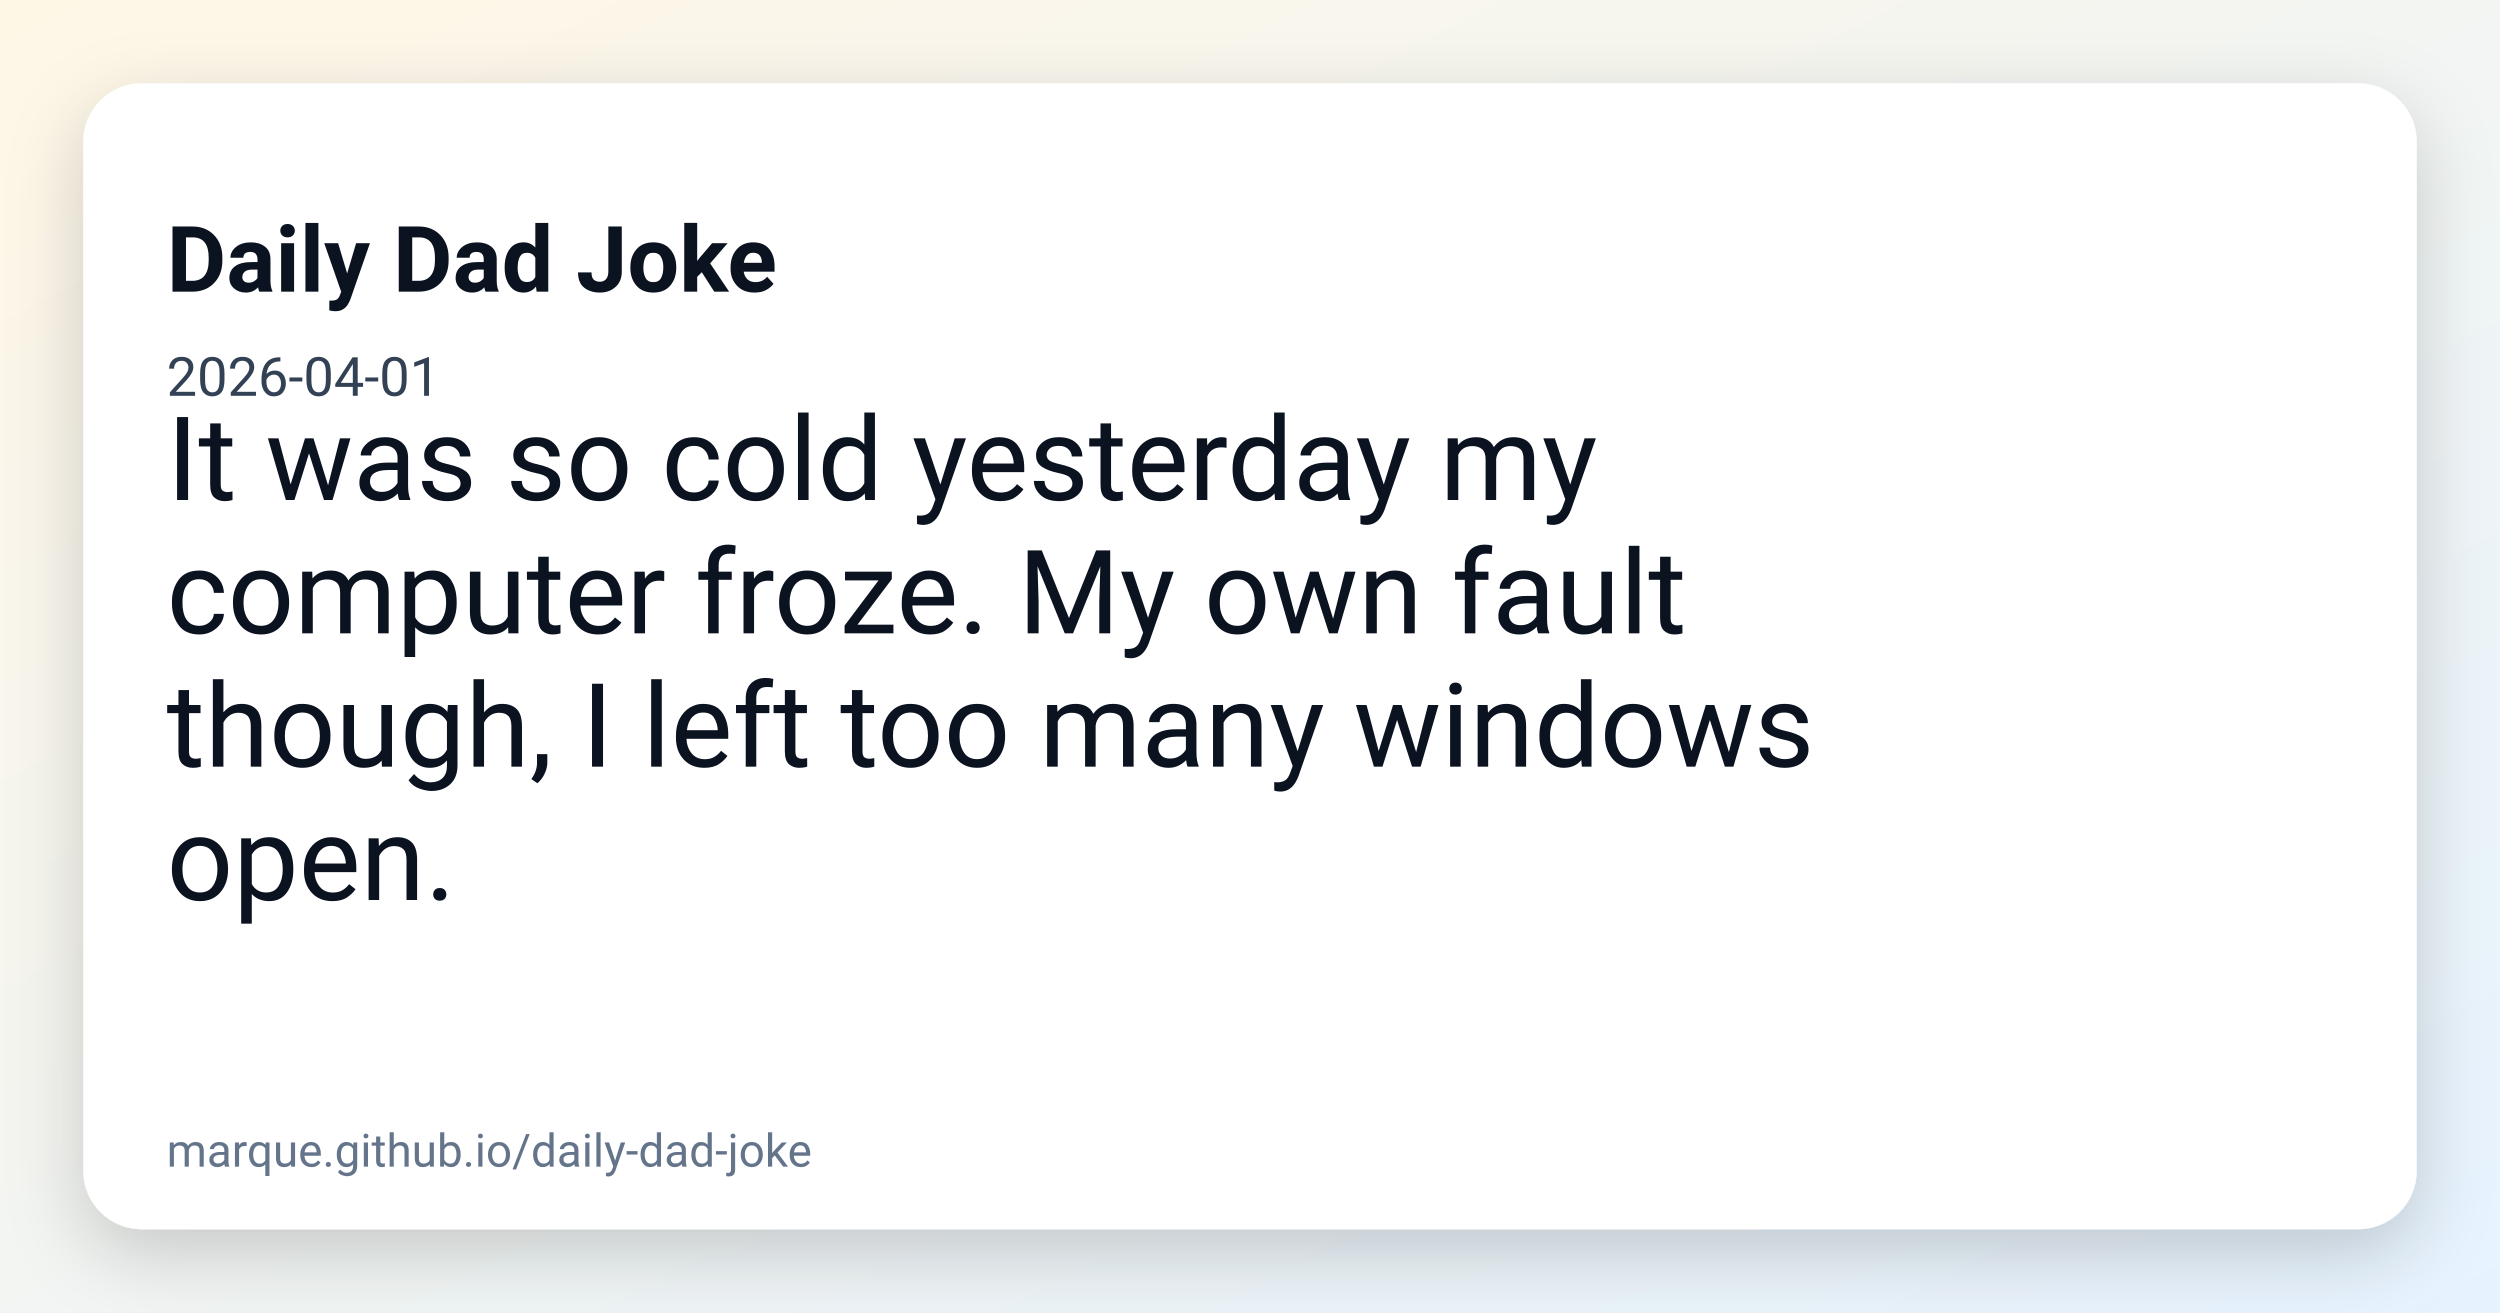
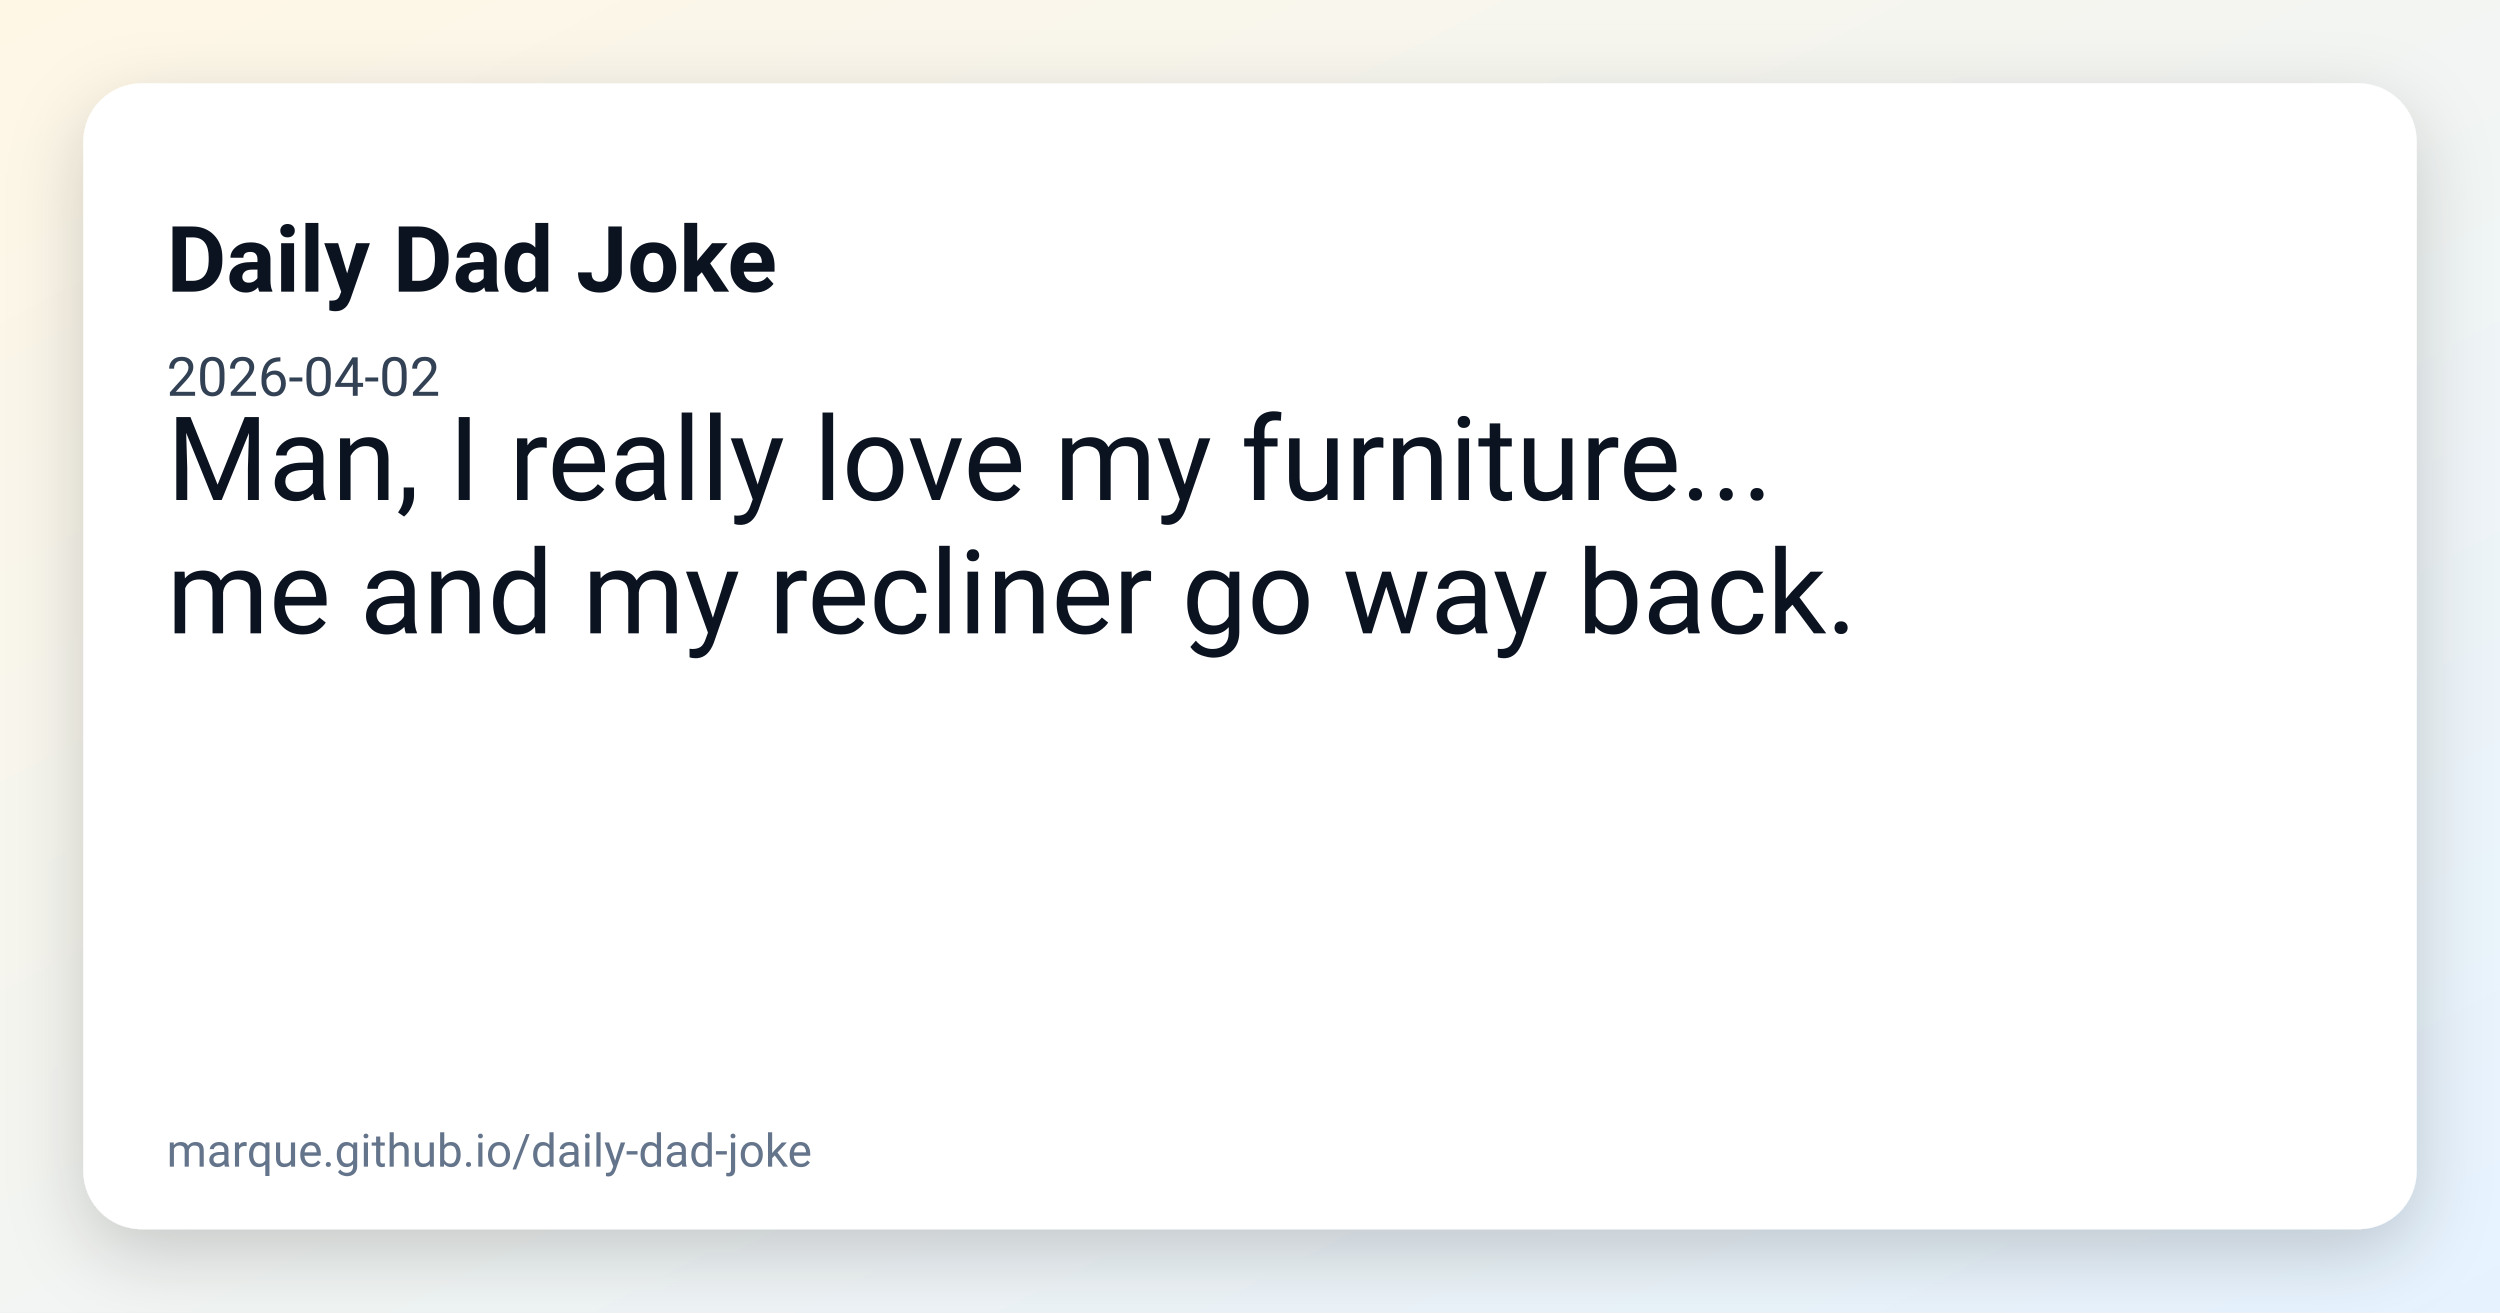
<svg xmlns="http://www.w3.org/2000/svg" width="1200" height="630" viewBox="0 0 1200 630">
  <defs>
    <linearGradient id="bg" x1="0" y1="0" x2="1" y2="1">
      <stop offset="0%" stop-color="#FFF7E6" />
      <stop offset="100%" stop-color="#E6F3FF" />
    </linearGradient>
    <filter id="shadow" x="-20%" y="-20%" width="140%" height="140%">
      <feDropShadow dx="0" dy="12" stdDeviation="18" flood-color="#000" flood-opacity="0.18" />
    </filter>
  </defs>
  <rect x="0" y="0" width="1200" height="630" fill="url(#bg)" />
  <rect x="40" y="40" width="1120" height="550" rx="28" fill="#ffffff" filter="url(#shadow)" />
  <text x="80" y="140" font-size="44" font-weight="700" font-family="ui-sans-serif, system-ui, -apple-system, Segoe UI, Roboto, Helvetica, Arial" fill="#0B1220">Daily Dad Joke</text>
-   <text x="80" y="190" font-size="26" font-family="ui-sans-serif, system-ui, -apple-system, Segoe UI, Roboto, Helvetica, Arial" fill="#334155">2026-04-01</text>
-   <text x="80" y="240" font-size="56" font-family="ui-sans-serif, system-ui, -apple-system, Segoe UI, Roboto, Helvetica, Arial" fill="#0B1220">It was so cold yesterday my</text>
-   <text x="80" y="304" font-size="56" font-family="ui-sans-serif, system-ui, -apple-system, Segoe UI, Roboto, Helvetica, Arial" fill="#0B1220">computer froze. My own fault</text>
-   <text x="80" y="368" font-size="56" font-family="ui-sans-serif, system-ui, -apple-system, Segoe UI, Roboto, Helvetica, Arial" fill="#0B1220">though, I left too many windows</text>
-   <text x="80" y="432" font-size="56" font-family="ui-sans-serif, system-ui, -apple-system, Segoe UI, Roboto, Helvetica, Arial" fill="#0B1220">open.</text>
+   <text x="80" y="190" font-size="26" font-family="ui-sans-serif, system-ui, -apple-system, Segoe UI, Roboto, Helvetica, Arial" fill="#334155">2026-04-02</text>
+   <text x="80" y="240" font-size="56" font-family="ui-sans-serif, system-ui, -apple-system, Segoe UI, Roboto, Helvetica, Arial" fill="#0B1220">Man, I really love my furniture...</text>
+   <text x="80" y="304" font-size="56" font-family="ui-sans-serif, system-ui, -apple-system, Segoe UI, Roboto, Helvetica, Arial" fill="#0B1220">me and my recliner go way back.</text>
  <text x="80" y="560" font-size="22" font-family="ui-sans-serif, system-ui, -apple-system, Segoe UI, Roboto, Helvetica, Arial" fill="#64748b">marque.github.io/daily-dad-joke</text>
</svg>
